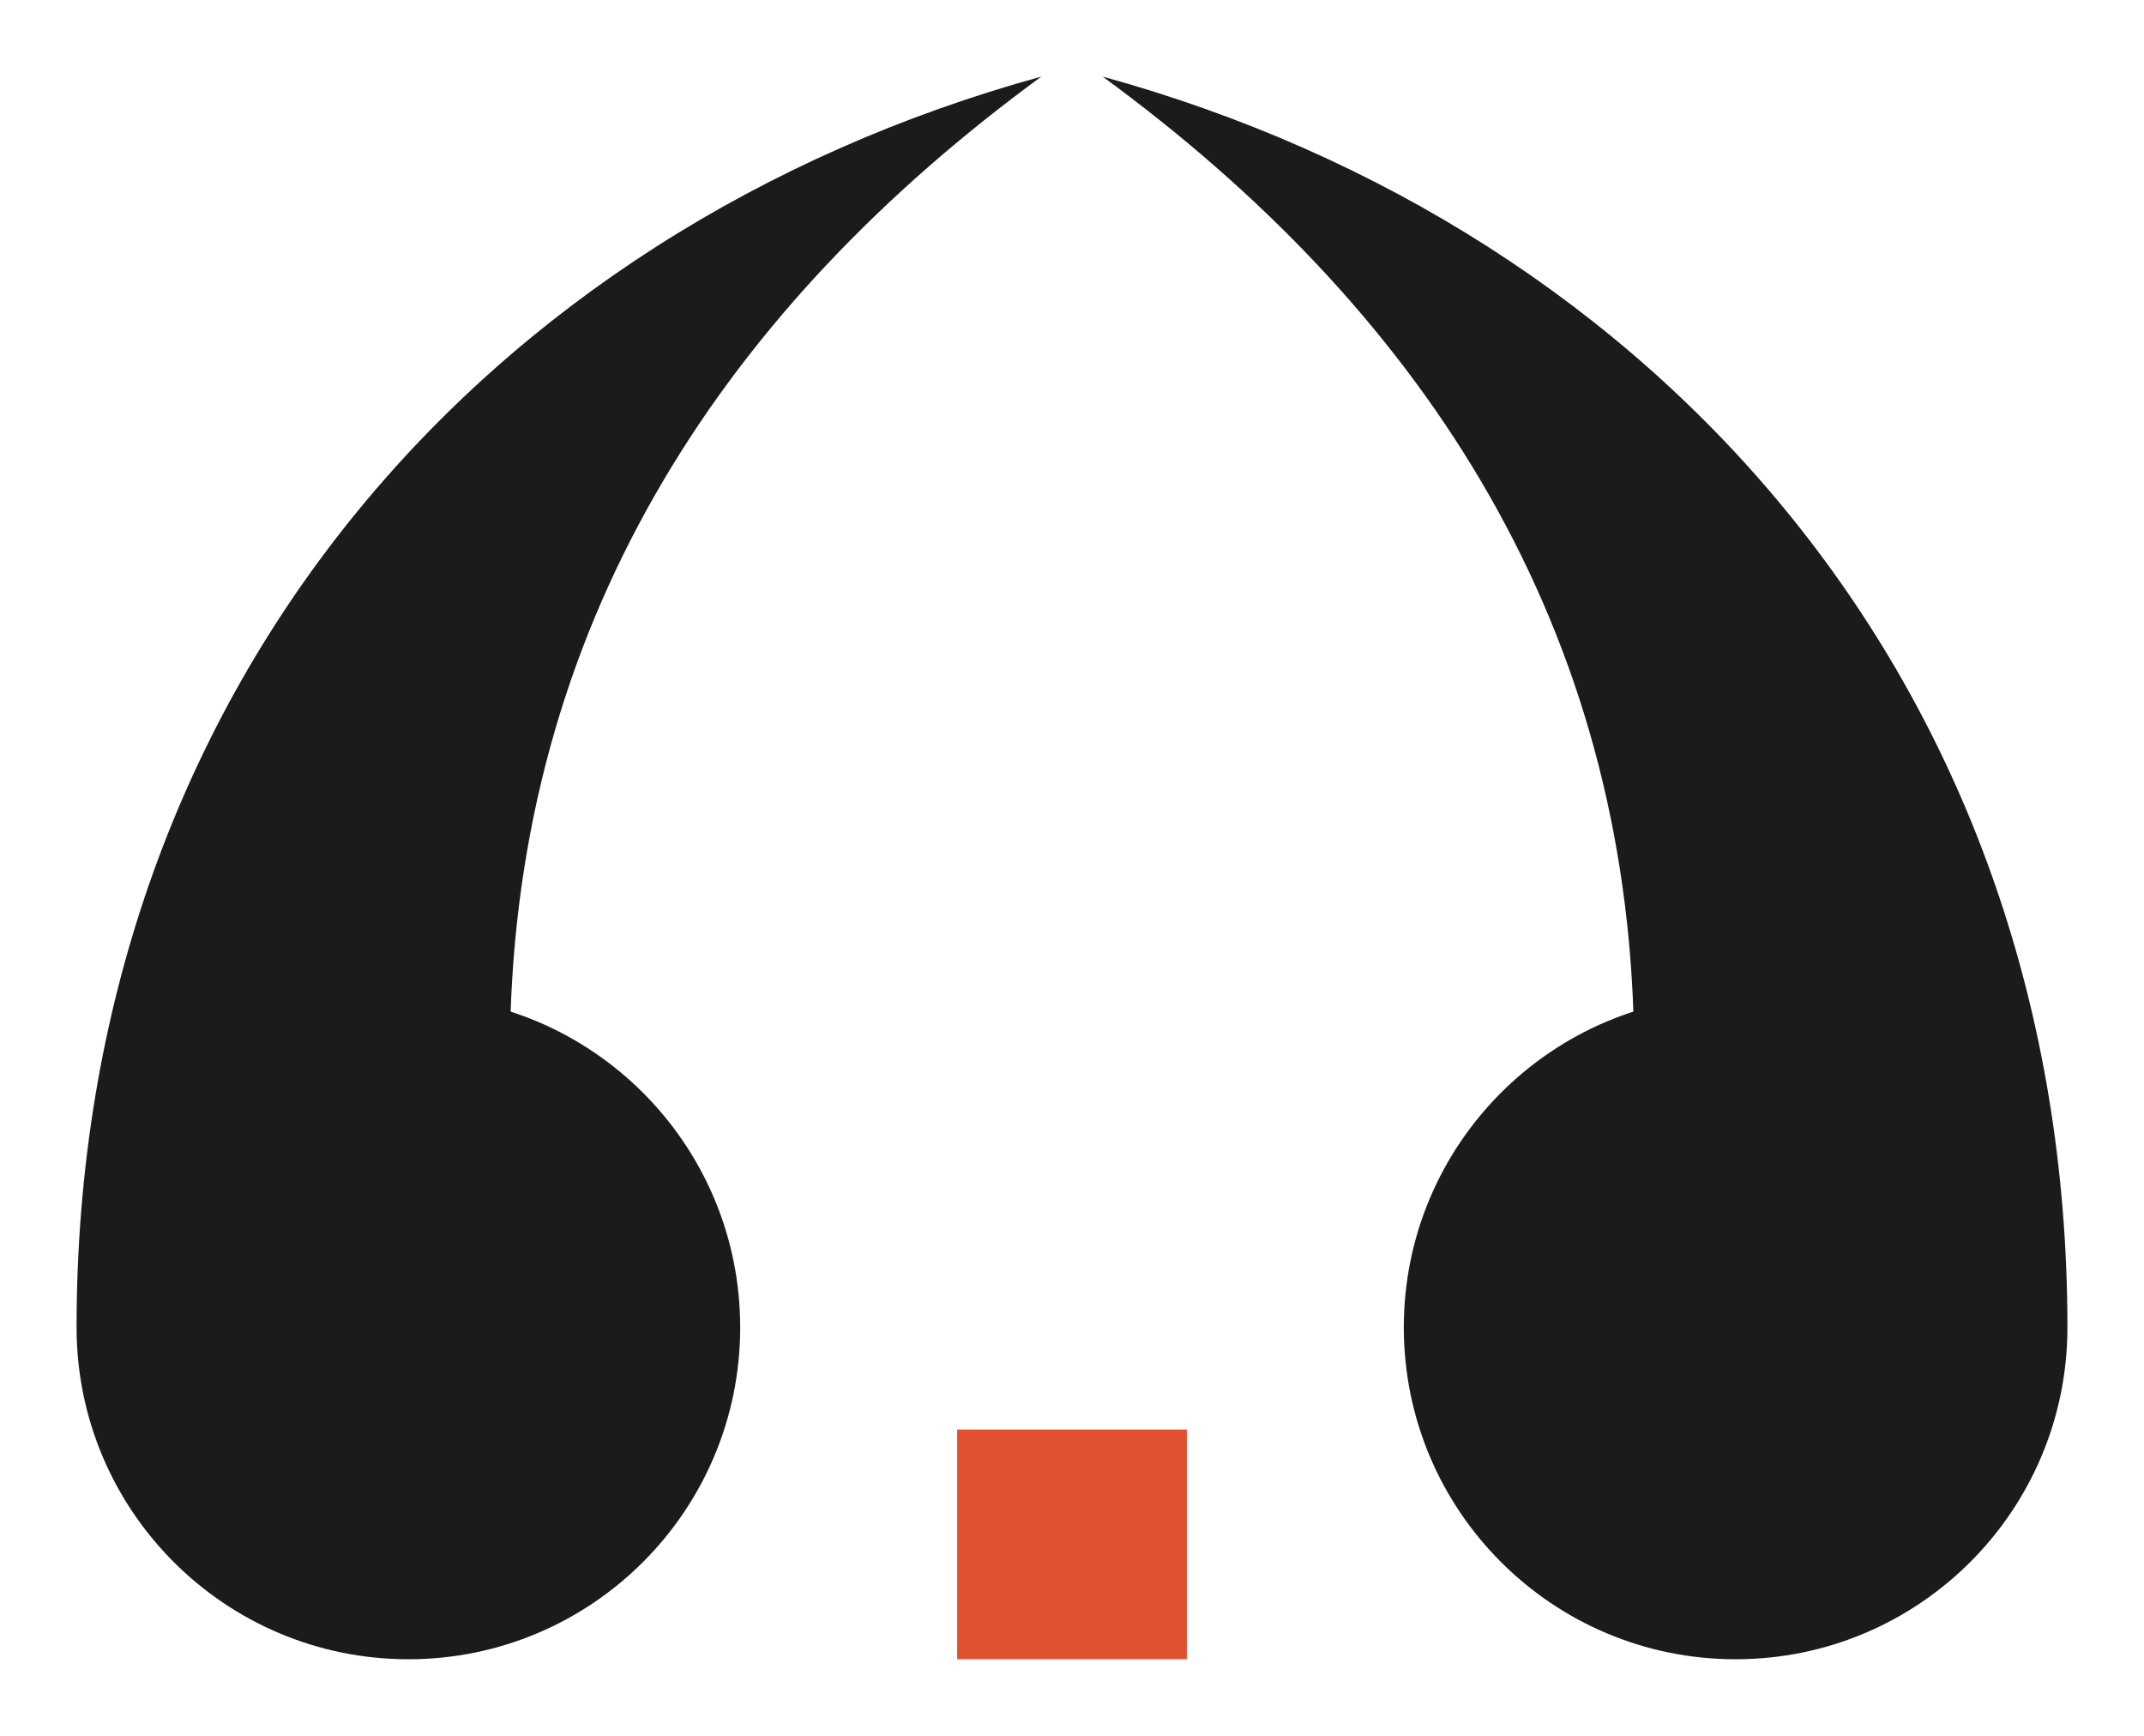
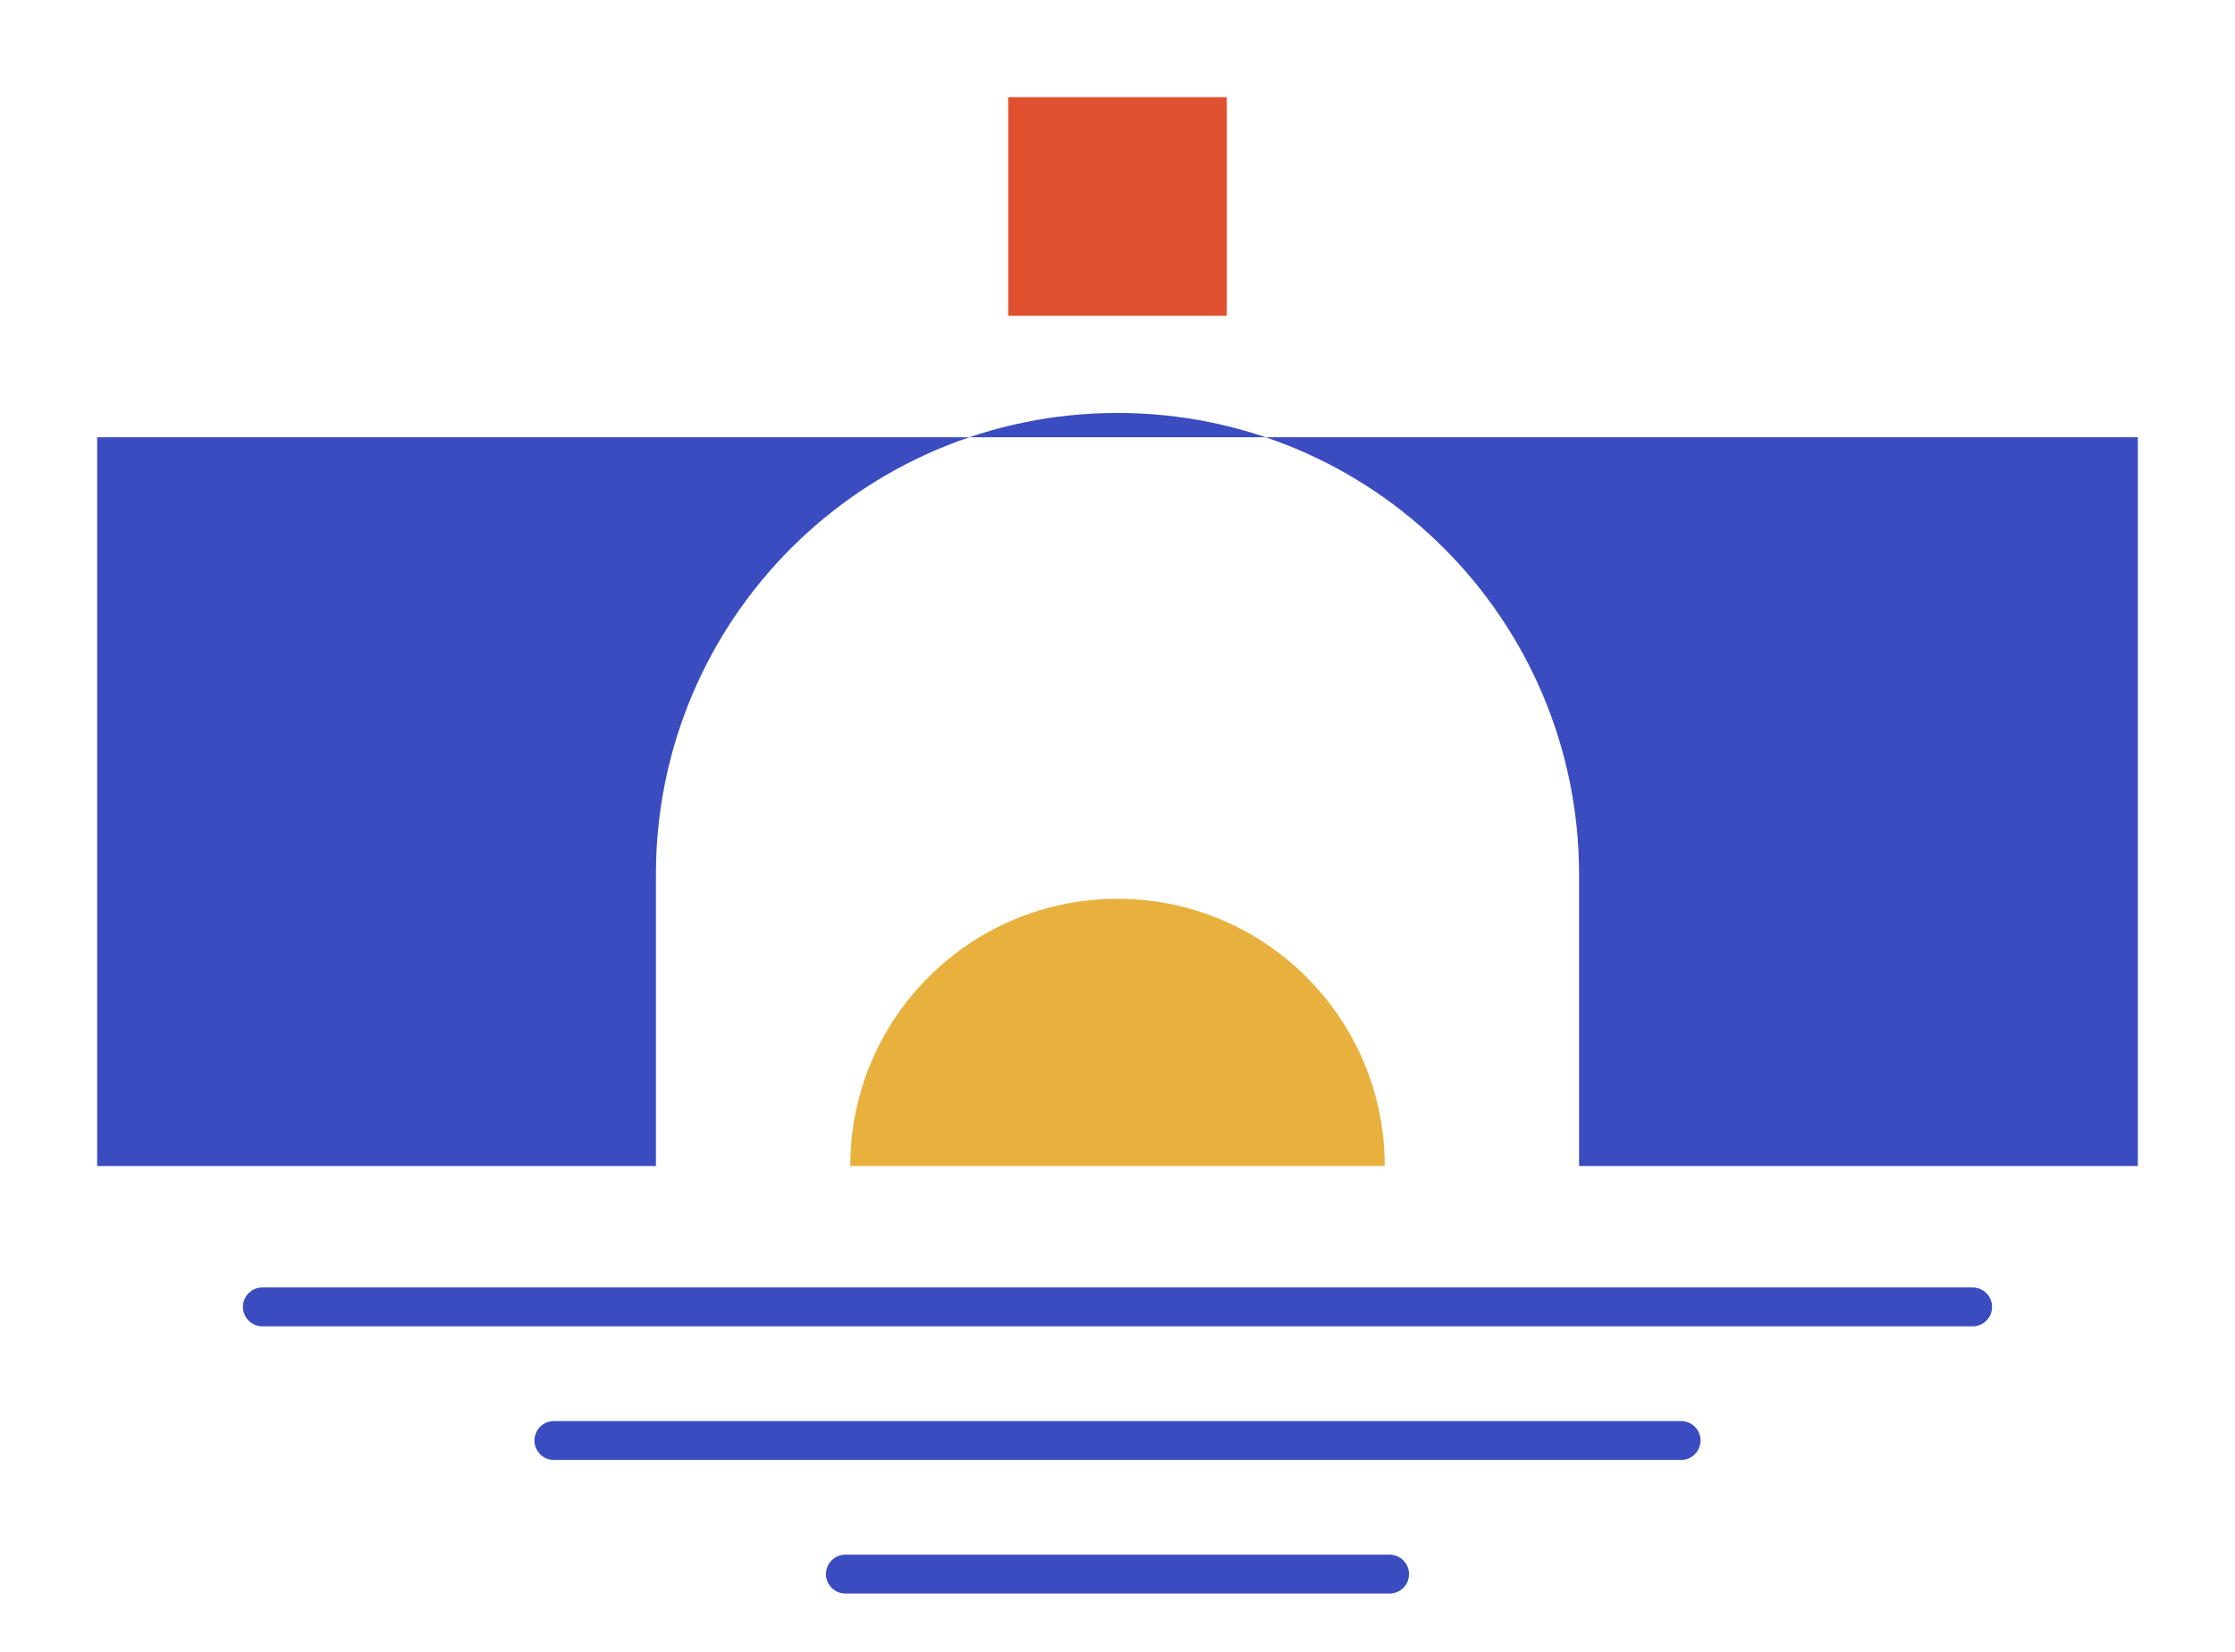
- <svg xmlns="http://www.w3.org/2000/svg" viewBox="8 18 84 68" width="420" height="340">
-   <path d="M11 70 A13 13 0 1 1 37 70 A13 13 0 1 1 11 70 Z M11 70 C11 45 27 27 48.8 21 C36.5 30 28.5 42 28 57.8 Z M63 70 A13 13 0 1 0 89 70 A13 13 0 1 0 63 70 Z M89 70 C89 45 73 27 51.2 21 C63.5 30 71.5 42 72 57.8 Z" fill="#1B1B1B" />
-   <rect x="45.5" y="74" width="9" height="9" fill="#E0522F" />
+ <svg xmlns="http://www.w3.org/2000/svg" viewBox="4 16 92 68" width="460" height="340">
+   <path d="M39 64 A11 11 0 0 1 61 64 Z" fill="#E8B13E" />
+   <path d="M8 64 L8 34 L92 34 L92 64 L69 64 L69 52 A19 19 0 0 0 31 52 L31 64 Z" fill="#3A4CC0" />
+   <path d="M14.8 69 H85.2 A0.8 0.8 0 0 1 85.2 70.6 H14.8 A0.8 0.8 0 0 1 14.8 69 Z M26.8 74.5 H73.2 A0.8 0.8 0 0 1 73.2 76.1 H26.8 A0.8 0.8 0 0 1 26.8 74.5 Z M38.8 80 H61.2 A0.8 0.8 0 0 1 61.2 81.6 H38.8 A0.8 0.8 0 0 1 38.8 80 Z" fill="#3A4CC0" />
+   <path d="M45.5 20 H54.5 V29 H45.5 Z" fill="#E0522F" />
</svg>
